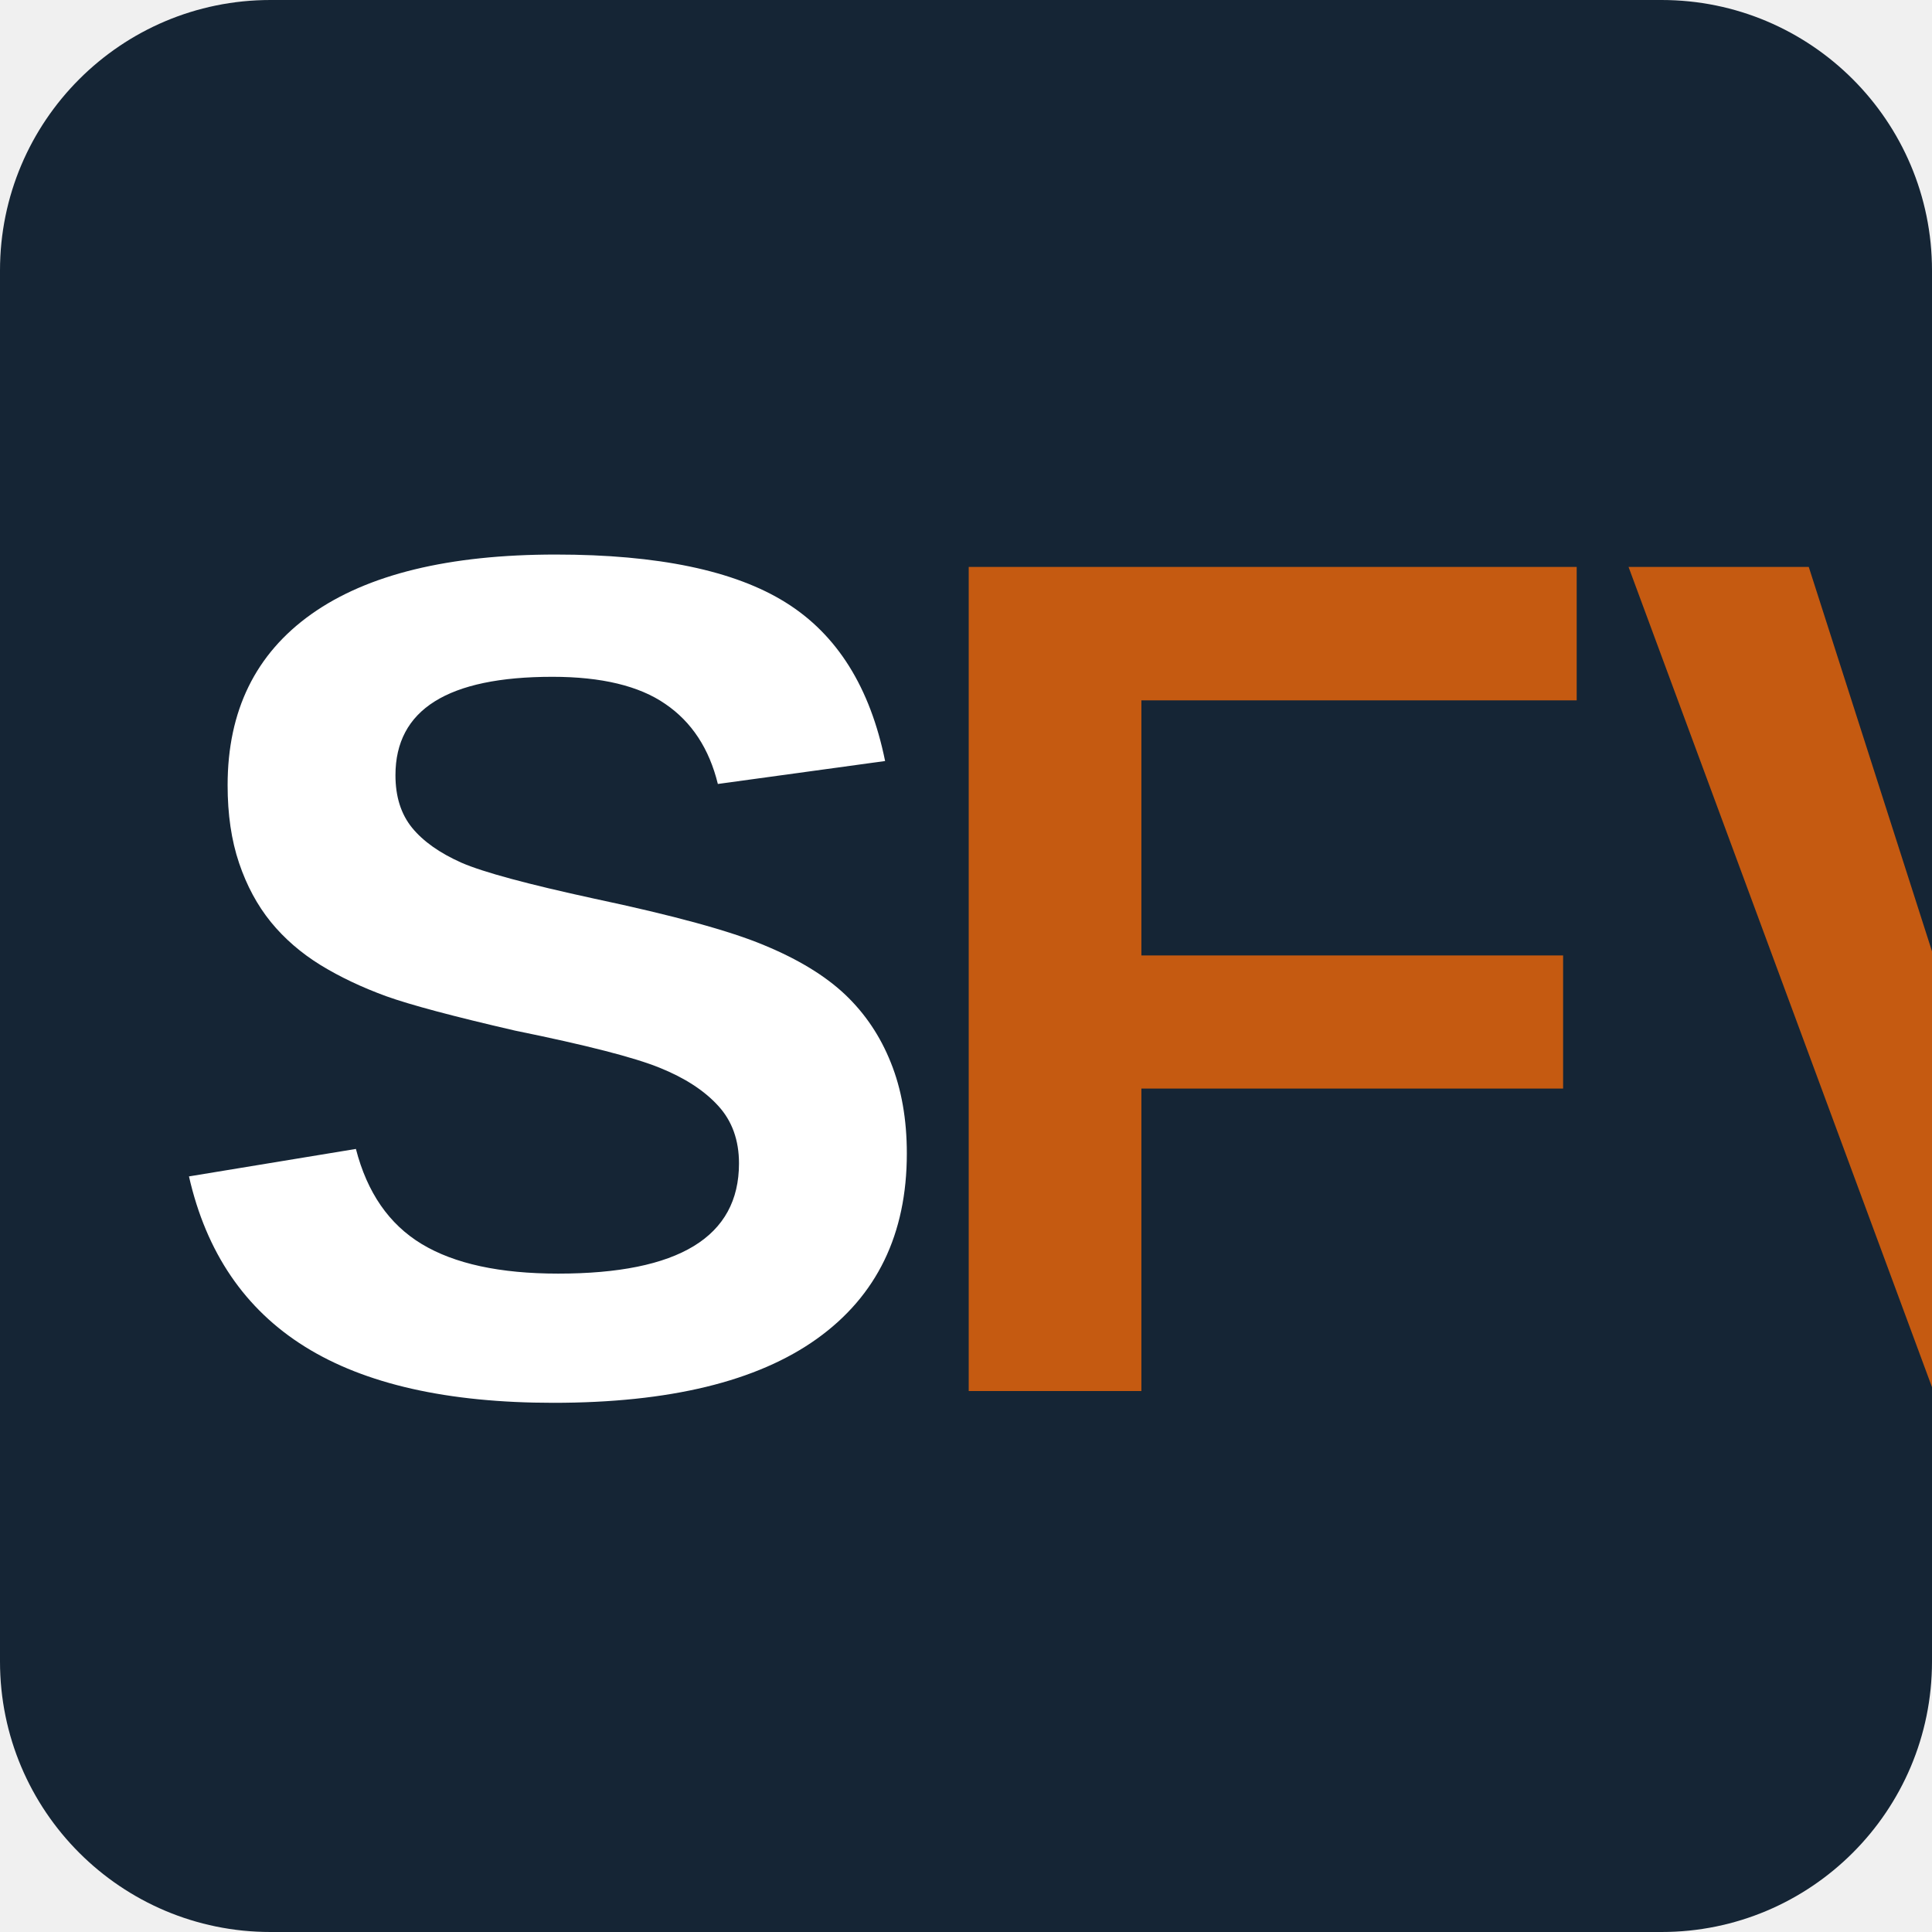
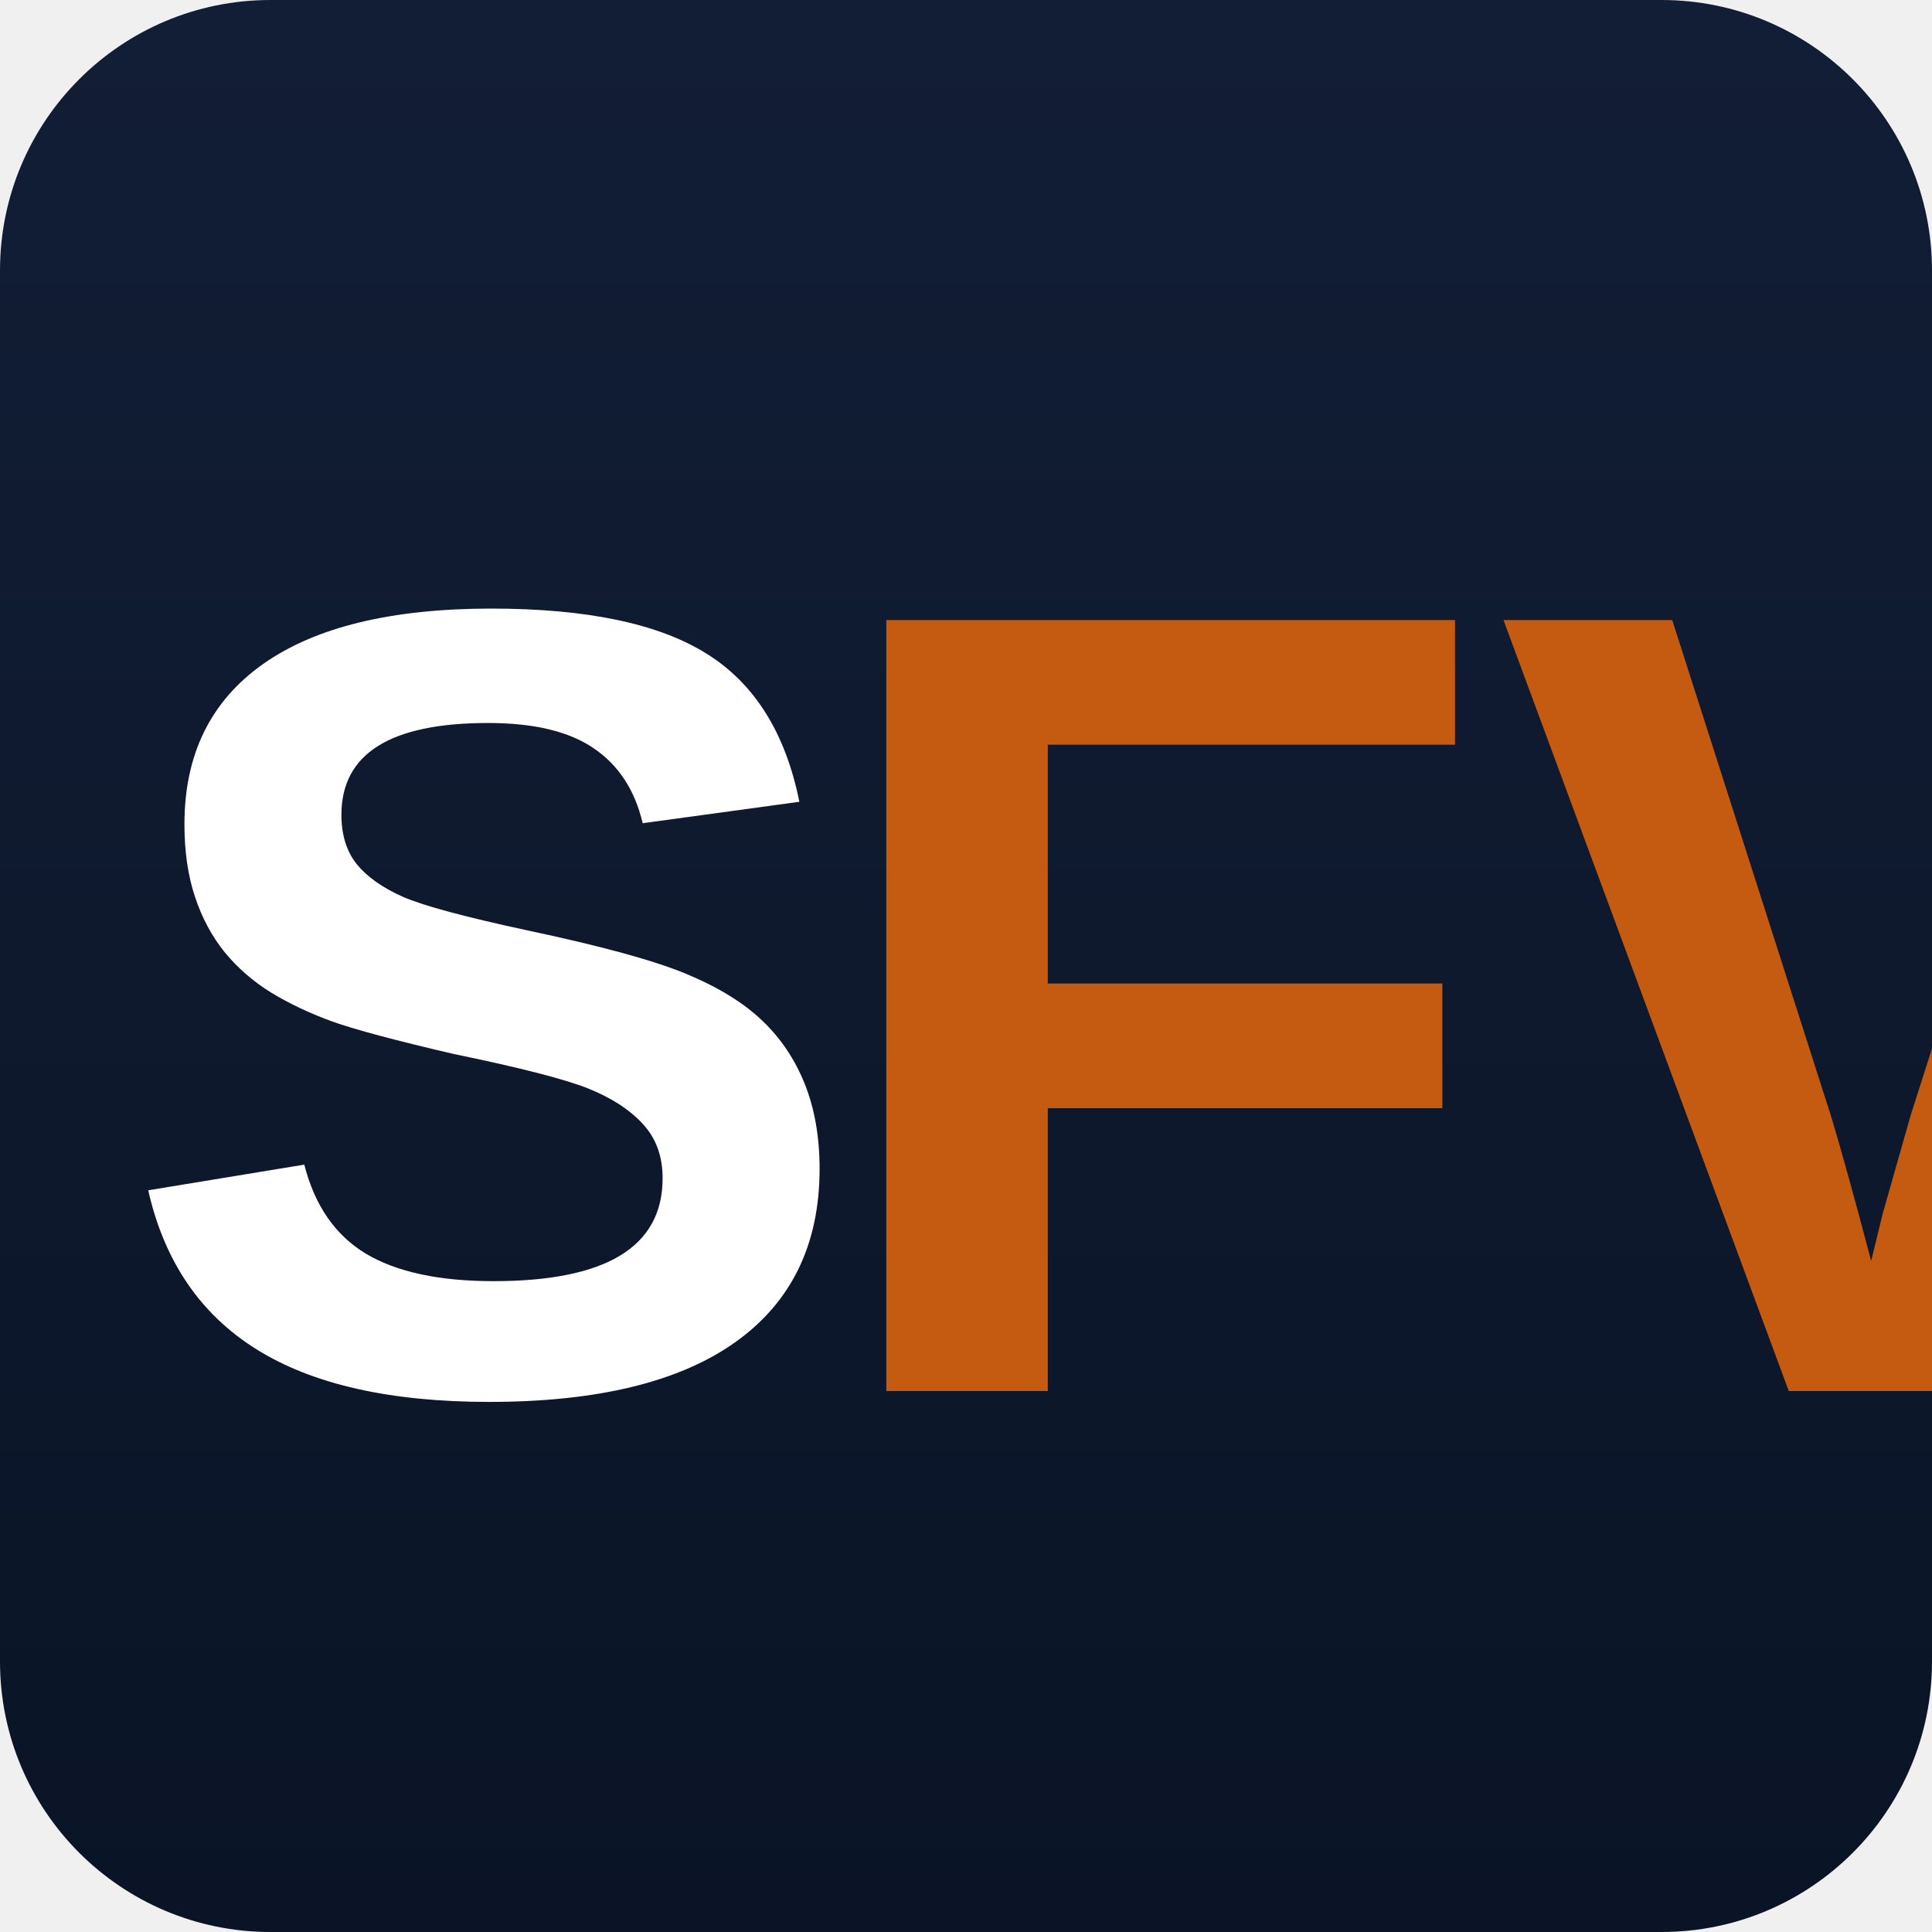
<svg xmlns="http://www.w3.org/2000/svg" viewBox="0 0 100 100">
-   <rect width="100" height="100" rx="14" fill="#152535" />
-   <text x="8" y="72" font-family="Arial Black, Arial, sans-serif" font-weight="900" font-size="62" fill="white">S</text>
-   <text x="46" y="72" font-family="Arial Black, Arial, sans-serif" font-weight="900" font-size="62" fill="#C55A11">FV</text>
+   <defs>
+     <linearGradient id="bg" x1="0" y1="0" x2="0" y2="1">
+       <stop offset="0%" stop-color="#121e36" />
+       <stop offset="100%" stop-color="#0a1426" />
+     </linearGradient>
+   </defs>
+   <rect width="100" height="100" rx="14" fill="url(#bg)" />
+   <text x="6" y="72" font-family="Arial Black,Arial,sans-serif" font-weight="900" font-size="58" fill="white">S</text>
+   <text x="42" y="72" font-family="Arial Black,Arial,sans-serif" font-weight="900" font-size="58" fill="#C55A11">FV</text>
</svg>
